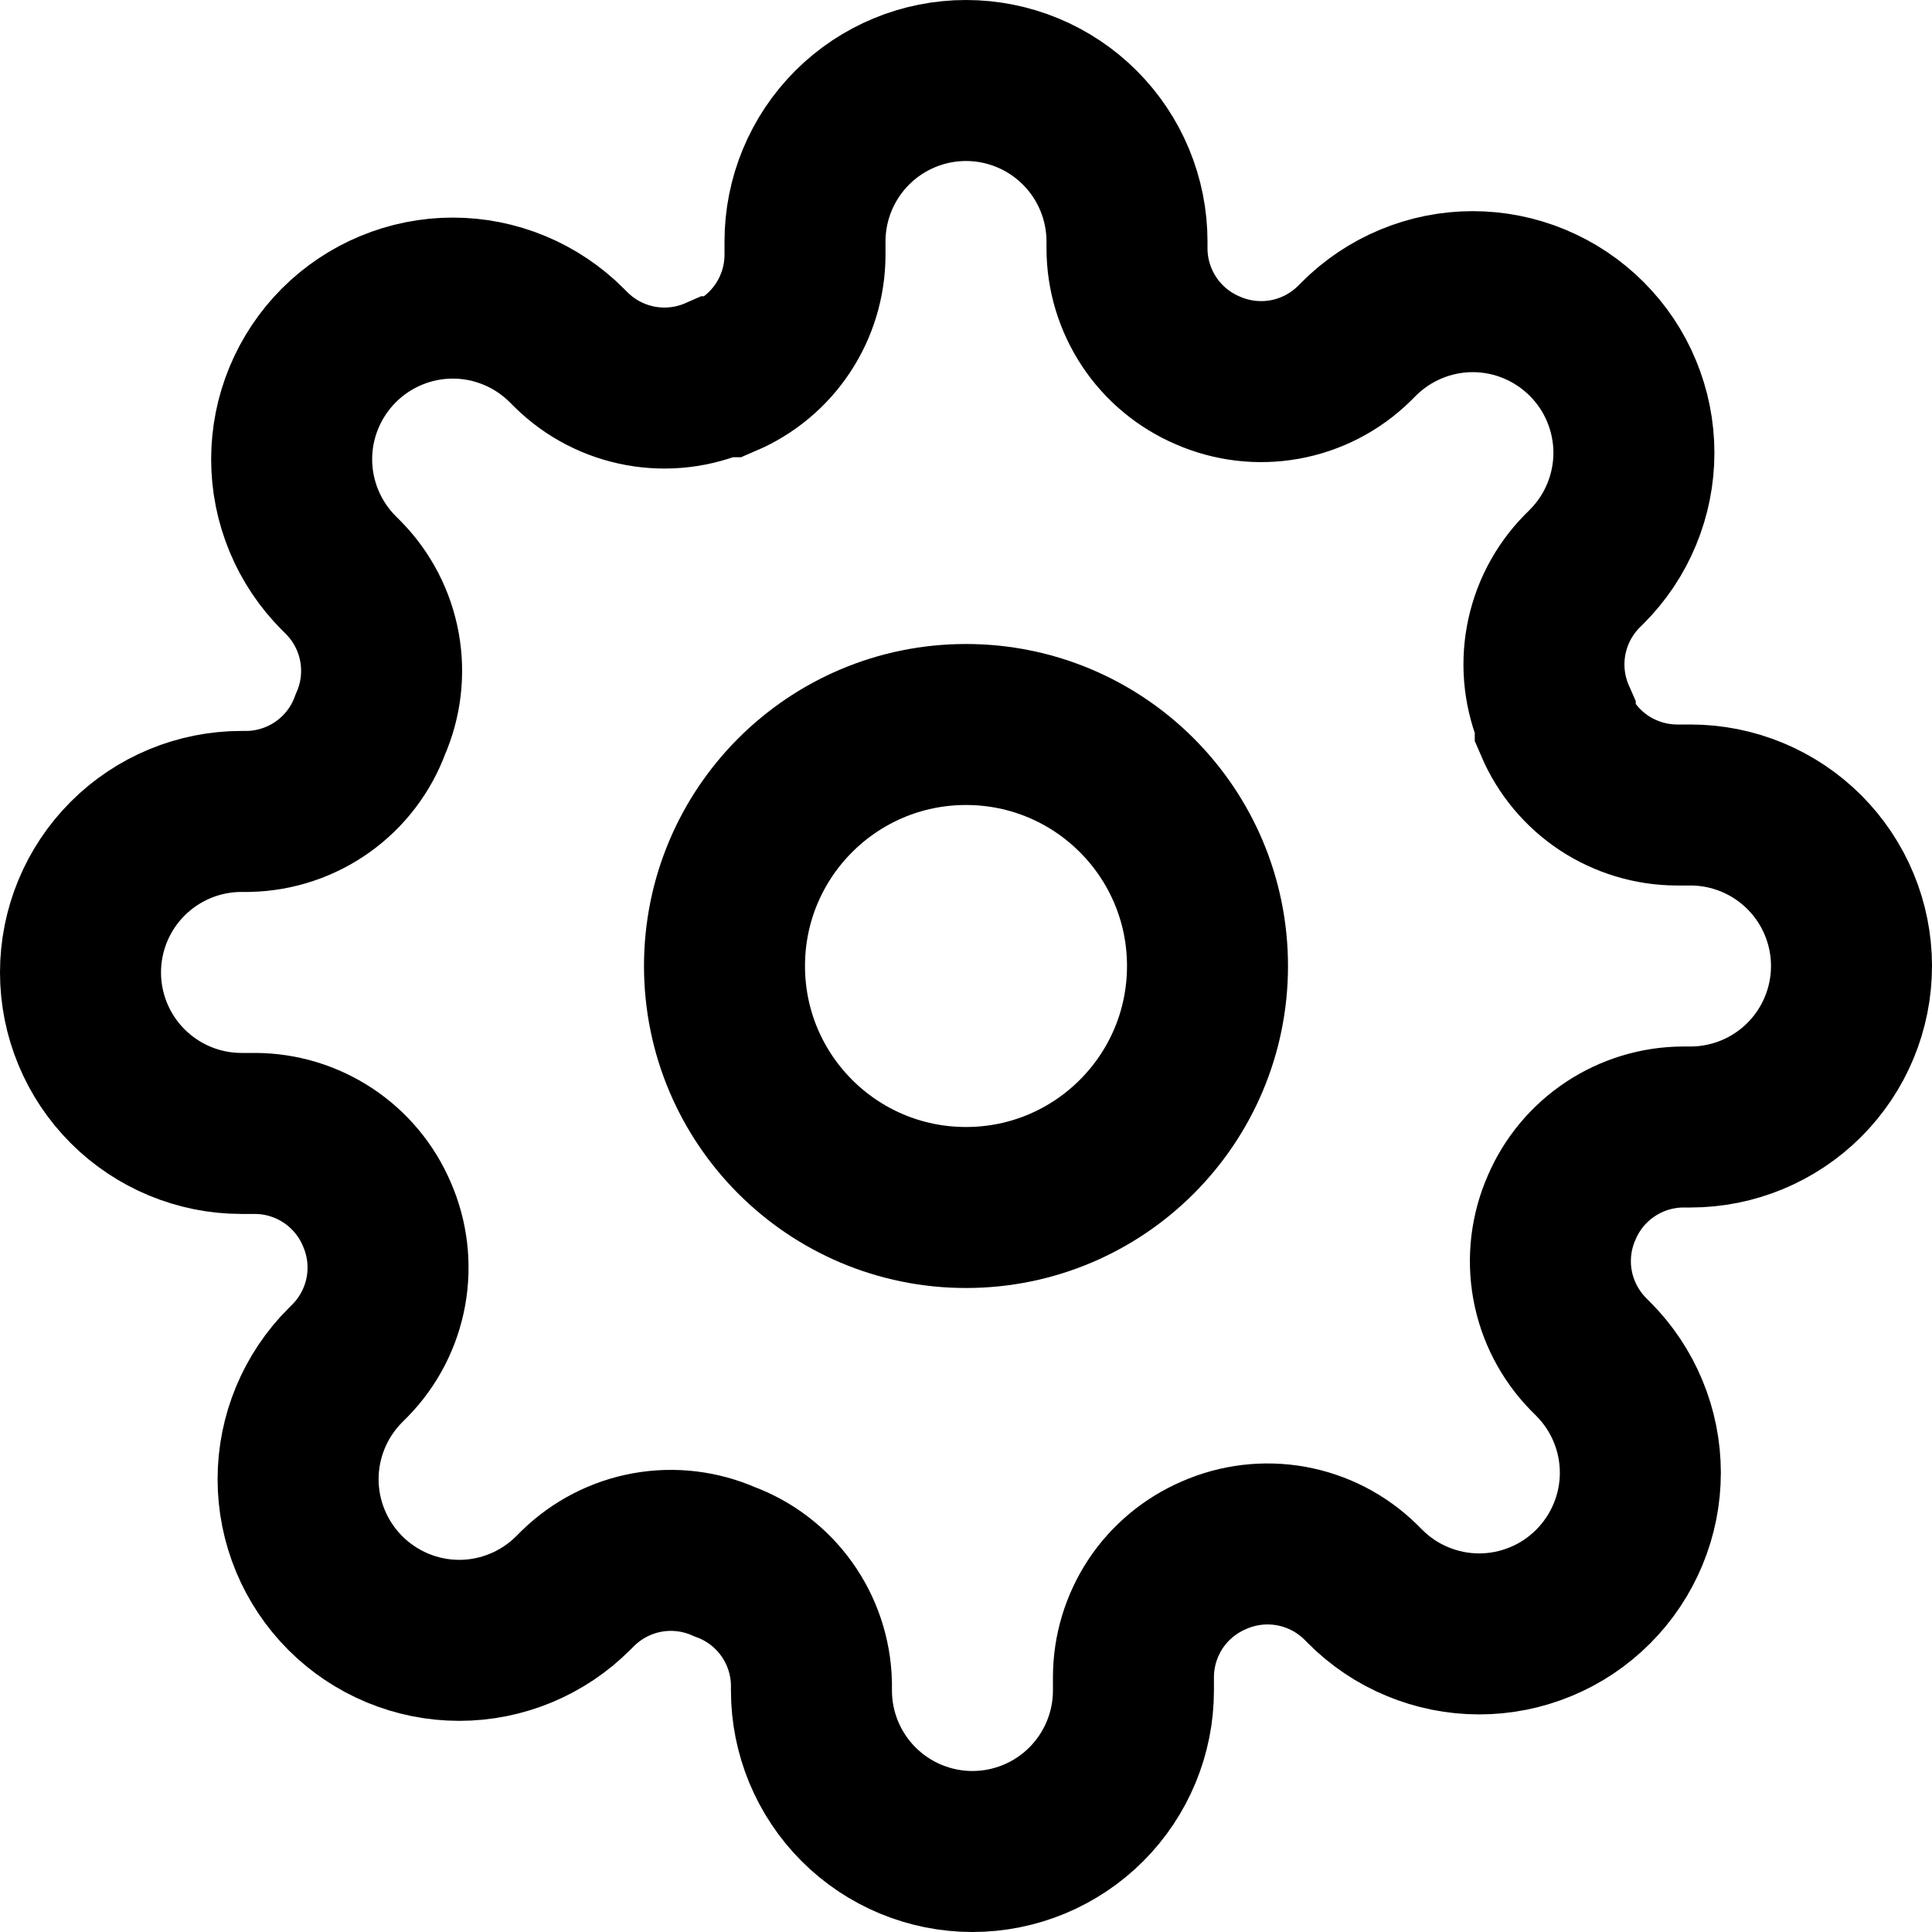
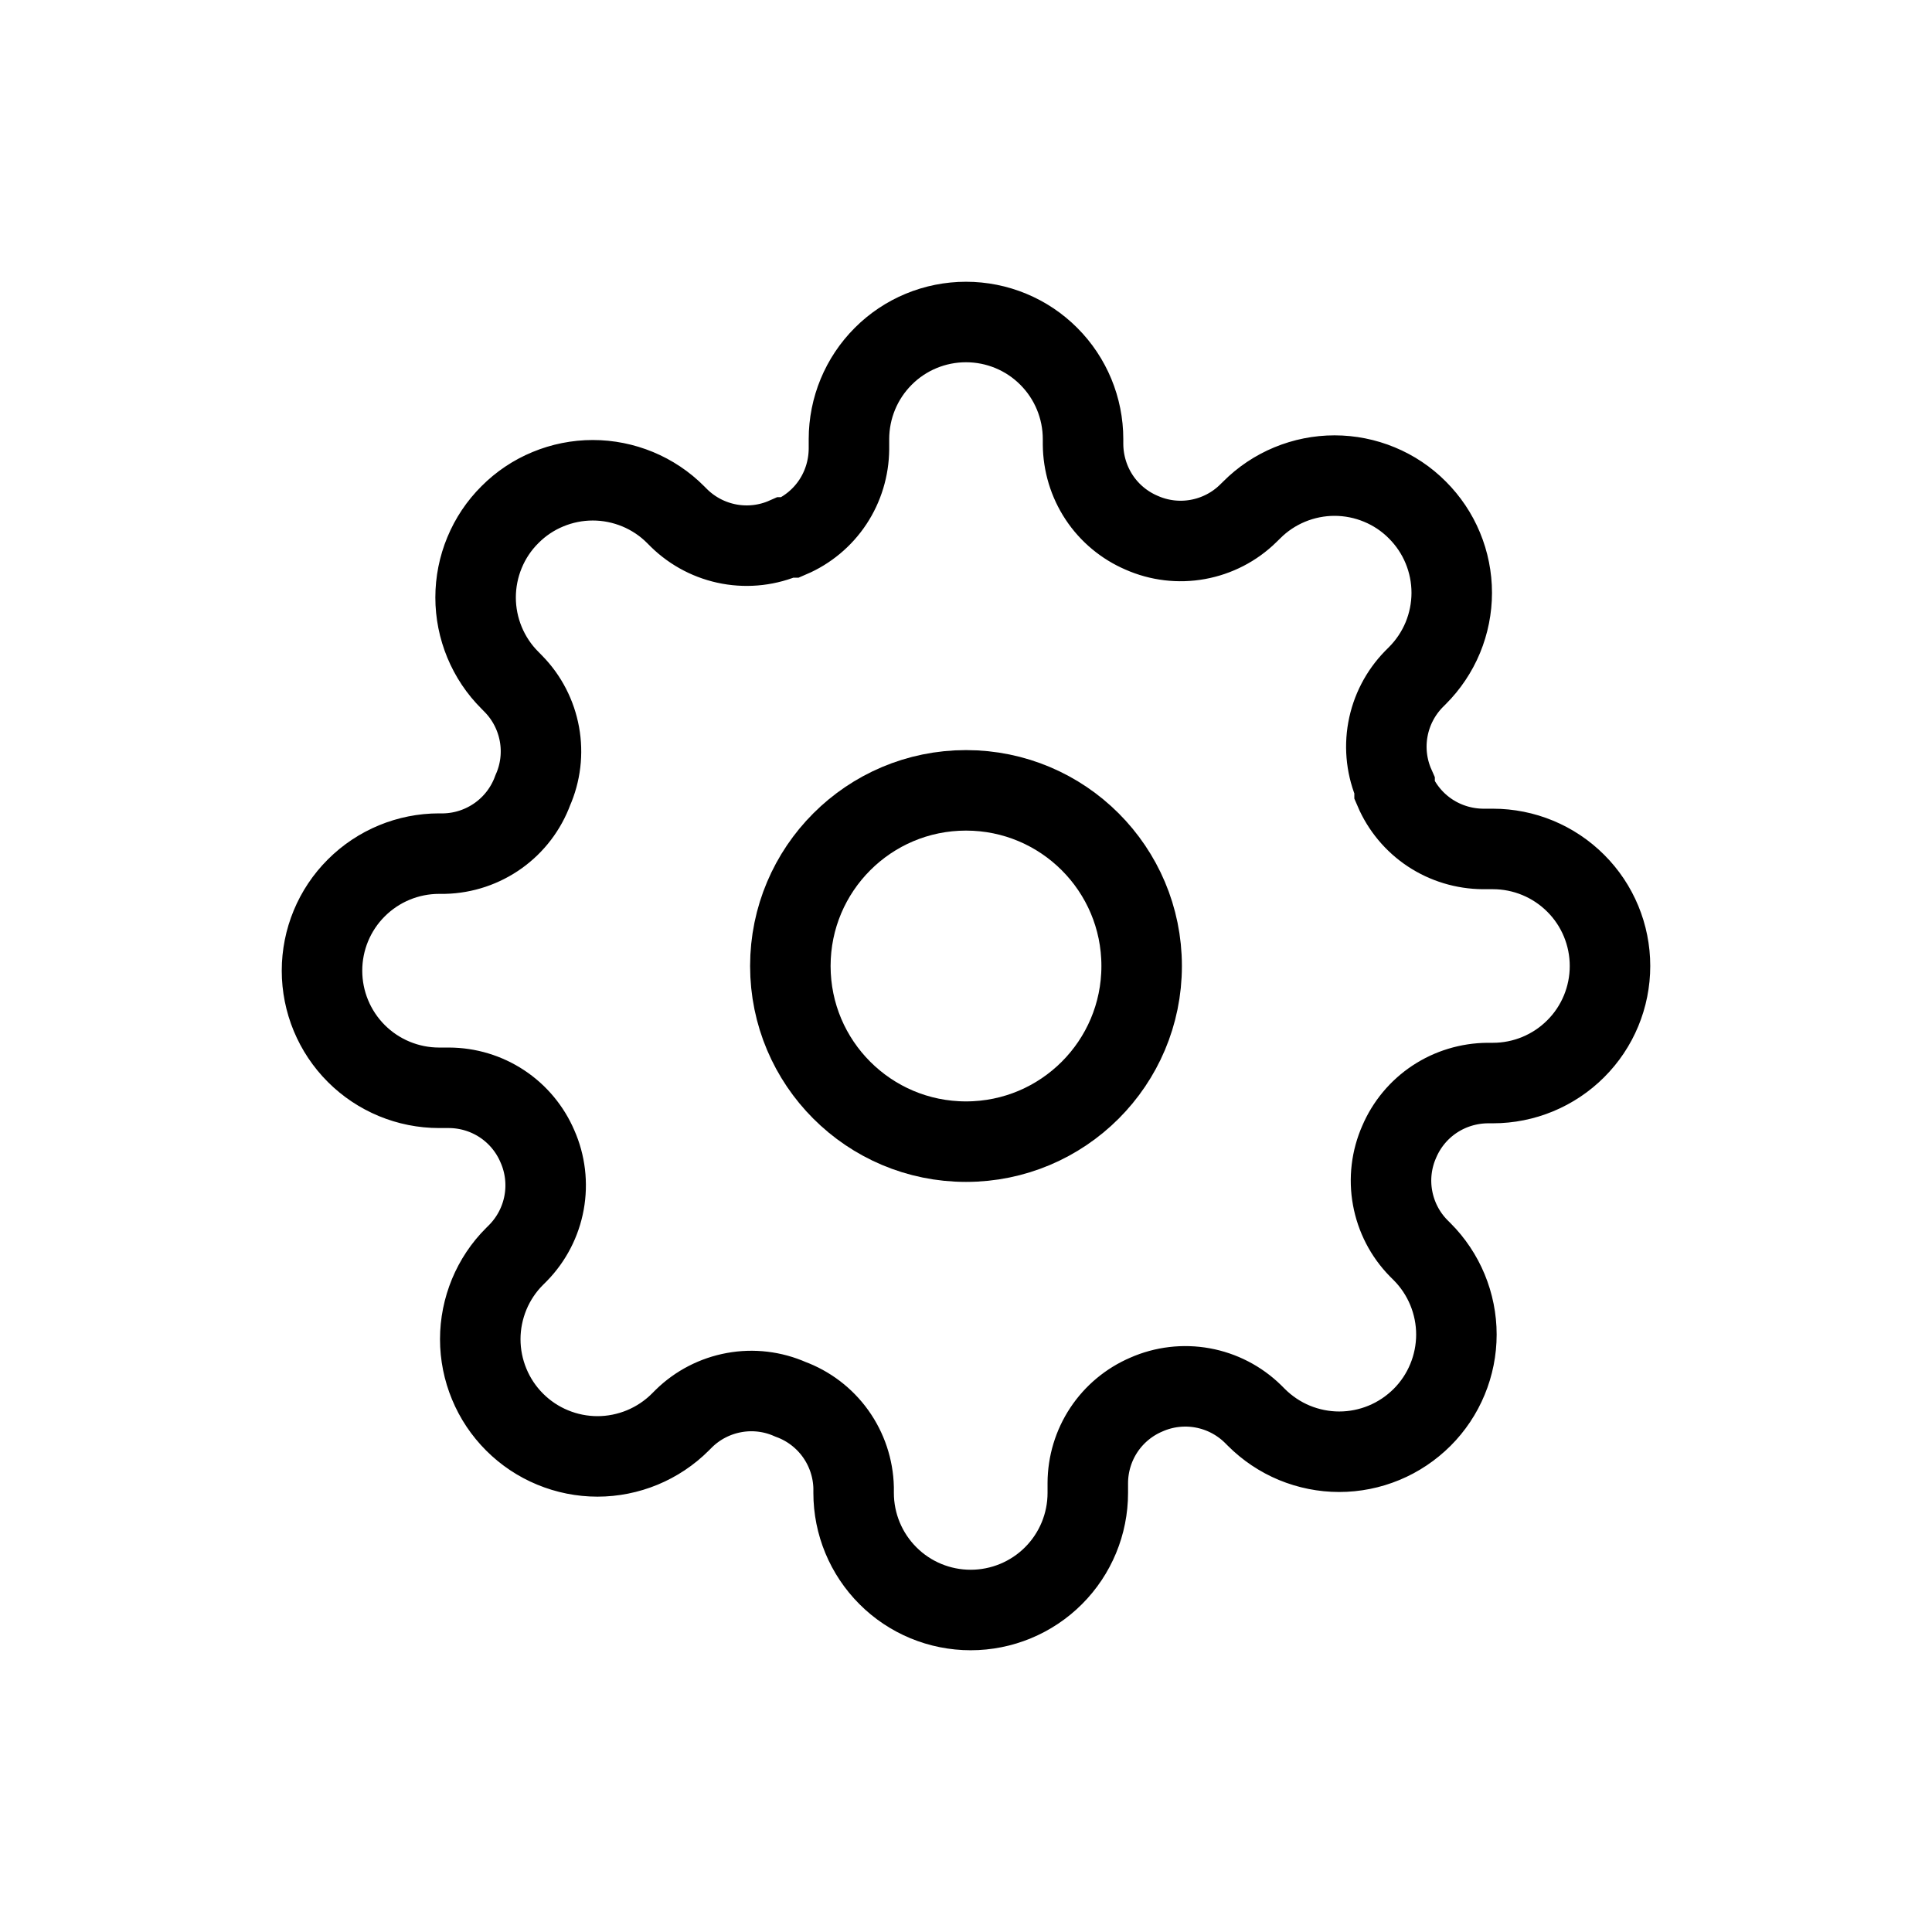
<svg xmlns="http://www.w3.org/2000/svg" viewBox="0 0 24 24" fill="none">
-   <path d="M12 15C13.657 15 15 13.657 15 12C15 10.343 13.657 9 12 9C10.343 9 9 10.343 9 12C9 13.657 10.343 15 12 15Z" stroke="currentColor" stroke-width="2" stroke-linecap="square" />
-   <path d="M19.4 15C19.267 15.302 19.227 15.636 19.286 15.961C19.345 16.285 19.5 16.584 19.73 16.82L19.79 16.88C19.976 17.066 20.123 17.286 20.224 17.529C20.325 17.772 20.377 18.032 20.377 18.295C20.377 18.558 20.325 18.818 20.224 19.061C20.123 19.304 19.976 19.524 19.79 19.71C19.604 19.896 19.384 20.044 19.141 20.144C18.898 20.245 18.638 20.297 18.375 20.297C18.112 20.297 17.852 20.245 17.609 20.144C17.366 20.044 17.146 19.896 16.96 19.71L16.9 19.65C16.664 19.419 16.365 19.265 16.041 19.206C15.716 19.147 15.382 19.187 15.08 19.32C14.784 19.447 14.532 19.657 14.354 19.925C14.177 20.194 14.081 20.508 14.08 20.83V21C14.08 21.53 13.869 22.039 13.494 22.414C13.119 22.789 12.61 23 12.08 23C11.55 23 11.041 22.789 10.666 22.414C10.291 22.039 10.08 21.53 10.08 21V20.91C10.072 20.579 9.965 20.258 9.773 19.989C9.58 19.719 9.311 19.514 9 19.4C8.698 19.267 8.364 19.227 8.039 19.286C7.715 19.345 7.416 19.5 7.18 19.73L7.12 19.79C6.934 19.976 6.714 20.123 6.471 20.224C6.228 20.325 5.968 20.377 5.705 20.377C5.442 20.377 5.182 20.325 4.939 20.224C4.696 20.123 4.476 19.976 4.29 19.79C4.104 19.604 3.957 19.384 3.856 19.141C3.755 18.898 3.703 18.638 3.703 18.375C3.703 18.112 3.755 17.852 3.856 17.609C3.957 17.366 4.104 17.146 4.29 16.96L4.35 16.9C4.581 16.664 4.735 16.365 4.794 16.041C4.853 15.716 4.813 15.382 4.68 15.08C4.553 14.784 4.343 14.532 4.074 14.354C3.806 14.177 3.492 14.081 3.17 14.08H3C2.47 14.08 1.961 13.869 1.586 13.494C1.211 13.119 1 12.61 1 12.08C1 11.55 1.211 11.041 1.586 10.666C1.961 10.291 2.47 10.08 3 10.08H3.09C3.421 10.072 3.742 9.965 4.011 9.773C4.281 9.58 4.486 9.311 4.6 9C4.733 8.698 4.773 8.364 4.714 8.039C4.655 7.715 4.501 7.416 4.27 7.18L4.21 7.12C4.024 6.934 3.877 6.714 3.776 6.471C3.675 6.228 3.623 5.968 3.623 5.705C3.623 5.442 3.675 5.182 3.776 4.939C3.877 4.696 4.024 4.476 4.21 4.29C4.396 4.104 4.616 3.957 4.859 3.856C5.102 3.755 5.362 3.703 5.625 3.703C5.888 3.703 6.148 3.755 6.391 3.856C6.634 3.957 6.854 4.104 7.04 4.29L7.1 4.35C7.336 4.581 7.635 4.735 7.959 4.794C8.284 4.853 8.618 4.813 8.92 4.68H9C9.296 4.553 9.548 4.343 9.726 4.074C9.903 3.806 9.999 3.492 10 3.17V3C10 2.47 10.211 1.961 10.586 1.586C10.961 1.211 11.47 1 12 1C12.53 1 13.039 1.211 13.414 1.586C13.789 1.961 14 2.47 14 3V3.09C14.001 3.412 14.097 3.726 14.274 3.994C14.452 4.263 14.704 4.473 15 4.6C15.302 4.733 15.636 4.773 15.961 4.714C16.285 4.655 16.584 4.501 16.82 4.27L16.88 4.21C17.066 4.024 17.286 3.877 17.529 3.776C17.772 3.675 18.032 3.623 18.295 3.623C18.558 3.623 18.818 3.675 19.061 3.776C19.304 3.877 19.524 4.024 19.71 4.21C19.896 4.396 20.044 4.616 20.144 4.859C20.245 5.102 20.297 5.362 20.297 5.625C20.297 5.888 20.245 6.148 20.144 6.391C20.044 6.634 19.896 6.854 19.71 7.04L19.65 7.1C19.419 7.336 19.265 7.635 19.206 7.959C19.147 8.284 19.187 8.618 19.32 8.92V9C19.447 9.296 19.657 9.548 19.925 9.726C20.194 9.903 20.508 9.999 20.83 10H21C21.53 10 22.039 10.211 22.414 10.586C22.789 10.961 23 11.47 23 12C23 12.53 22.789 13.039 22.414 13.414C22.039 13.789 21.53 14 21 14H20.91C20.588 14.001 20.274 14.097 20.006 14.274C19.737 14.452 19.527 14.704 19.4 15V15Z" stroke="currentColor" stroke-width="2" stroke-linecap="square" />
+   <path d="M12 14.182C13.205 14.182 14.182 13.205 14.182 12C14.182 10.795 13.205 9.818 12 9.818C10.795 9.818 9.818 10.795 9.818 12C9.818 13.205 10.795 14.182 12 14.182Z" stroke="currentColor" stroke-linecap="square" />
+   <path d="M17.382 14.182C17.285 14.401 17.256 14.645 17.299 14.88C17.342 15.116 17.454 15.334 17.622 15.505L17.666 15.549C17.801 15.684 17.908 15.845 17.981 16.021C18.054 16.198 18.092 16.387 18.092 16.578C18.092 16.769 18.054 16.959 17.981 17.135C17.908 17.312 17.801 17.472 17.666 17.607C17.53 17.742 17.37 17.85 17.193 17.923C17.017 17.996 16.828 18.034 16.636 18.034C16.445 18.034 16.256 17.996 16.079 17.923C15.903 17.85 15.742 17.742 15.607 17.607L15.564 17.564C15.392 17.396 15.175 17.284 14.939 17.241C14.703 17.198 14.459 17.227 14.24 17.324C14.025 17.416 13.841 17.569 13.712 17.764C13.583 17.959 13.514 18.188 13.513 18.422V18.546C13.513 18.931 13.36 19.301 13.087 19.574C12.814 19.847 12.444 20 12.058 20C11.672 20 11.302 19.847 11.03 19.574C10.757 19.301 10.604 18.931 10.604 18.546V18.48C10.598 18.239 10.52 18.006 10.38 17.81C10.24 17.614 10.044 17.465 9.818 17.382C9.599 17.285 9.355 17.256 9.12 17.299C8.884 17.342 8.666 17.454 8.495 17.622L8.451 17.666C8.316 17.801 8.155 17.908 7.979 17.981C7.802 18.054 7.613 18.092 7.422 18.092C7.231 18.092 7.041 18.054 6.865 17.981C6.688 17.908 6.528 17.801 6.393 17.666C6.257 17.53 6.15 17.37 6.077 17.193C6.004 17.017 5.966 16.828 5.966 16.636C5.966 16.445 6.004 16.256 6.077 16.079C6.15 15.903 6.257 15.742 6.393 15.607L6.436 15.564C6.604 15.392 6.716 15.175 6.759 14.939C6.802 14.703 6.773 14.459 6.676 14.24C6.584 14.025 6.431 13.841 6.236 13.712C6.041 13.583 5.812 13.514 5.578 13.513H5.455C5.069 13.513 4.699 13.36 4.426 13.087C4.153 12.814 4 12.444 4 12.058C4 11.672 4.153 11.302 4.426 11.03C4.699 10.757 5.069 10.604 5.455 10.604H5.52C5.761 10.598 5.994 10.52 6.19 10.38C6.386 10.24 6.535 10.044 6.618 9.818C6.715 9.599 6.744 9.355 6.701 9.12C6.658 8.884 6.546 8.666 6.378 8.495L6.335 8.451C6.199 8.316 6.092 8.155 6.019 7.979C5.946 7.802 5.908 7.613 5.908 7.422C5.908 7.231 5.946 7.041 6.019 6.865C6.092 6.688 6.199 6.528 6.335 6.393C6.47 6.257 6.63 6.15 6.807 6.077C6.983 6.004 7.172 5.966 7.364 5.966C7.555 5.966 7.744 6.004 7.921 6.077C8.097 6.15 8.258 6.257 8.393 6.393L8.436 6.436C8.608 6.604 8.825 6.716 9.061 6.759C9.297 6.802 9.541 6.773 9.76 6.676H9.818C10.033 6.584 10.217 6.431 10.346 6.236C10.475 6.041 10.544 5.812 10.546 5.578V5.455C10.546 5.069 10.699 4.699 10.972 4.426C11.244 4.153 11.614 4 12 4C12.386 4 12.756 4.153 13.028 4.426C13.301 4.699 13.454 5.069 13.454 5.455V5.52C13.456 5.754 13.525 5.983 13.654 6.178C13.783 6.373 13.967 6.526 14.182 6.618C14.401 6.715 14.645 6.744 14.88 6.701C15.116 6.658 15.334 6.546 15.505 6.378L15.549 6.335C15.684 6.199 15.845 6.092 16.021 6.019C16.198 5.946 16.387 5.908 16.578 5.908C16.769 5.908 16.959 5.946 17.135 6.019C17.312 6.092 17.472 6.199 17.607 6.335C17.742 6.47 17.85 6.63 17.923 6.807C17.996 6.983 18.034 7.172 18.034 7.364C18.034 7.555 17.996 7.744 17.923 7.921C17.85 8.097 17.742 8.258 17.607 8.393L17.564 8.436C17.396 8.608 17.284 8.825 17.241 9.061C17.198 9.297 17.227 9.541 17.324 9.76V9.818C17.416 10.033 17.569 10.217 17.764 10.346C17.959 10.475 18.188 10.544 18.422 10.546H18.546C18.931 10.546 19.301 10.699 19.574 10.972C19.847 11.244 20 11.614 20 12C20 12.386 19.847 12.756 19.574 13.028C19.301 13.301 18.931 13.454 18.546 13.454H18.48C18.246 13.456 18.017 13.525 17.822 13.654C17.627 13.783 17.474 13.967 17.382 14.182V14.182Z" stroke="currentColor" stroke-linecap="square" />
</svg>
